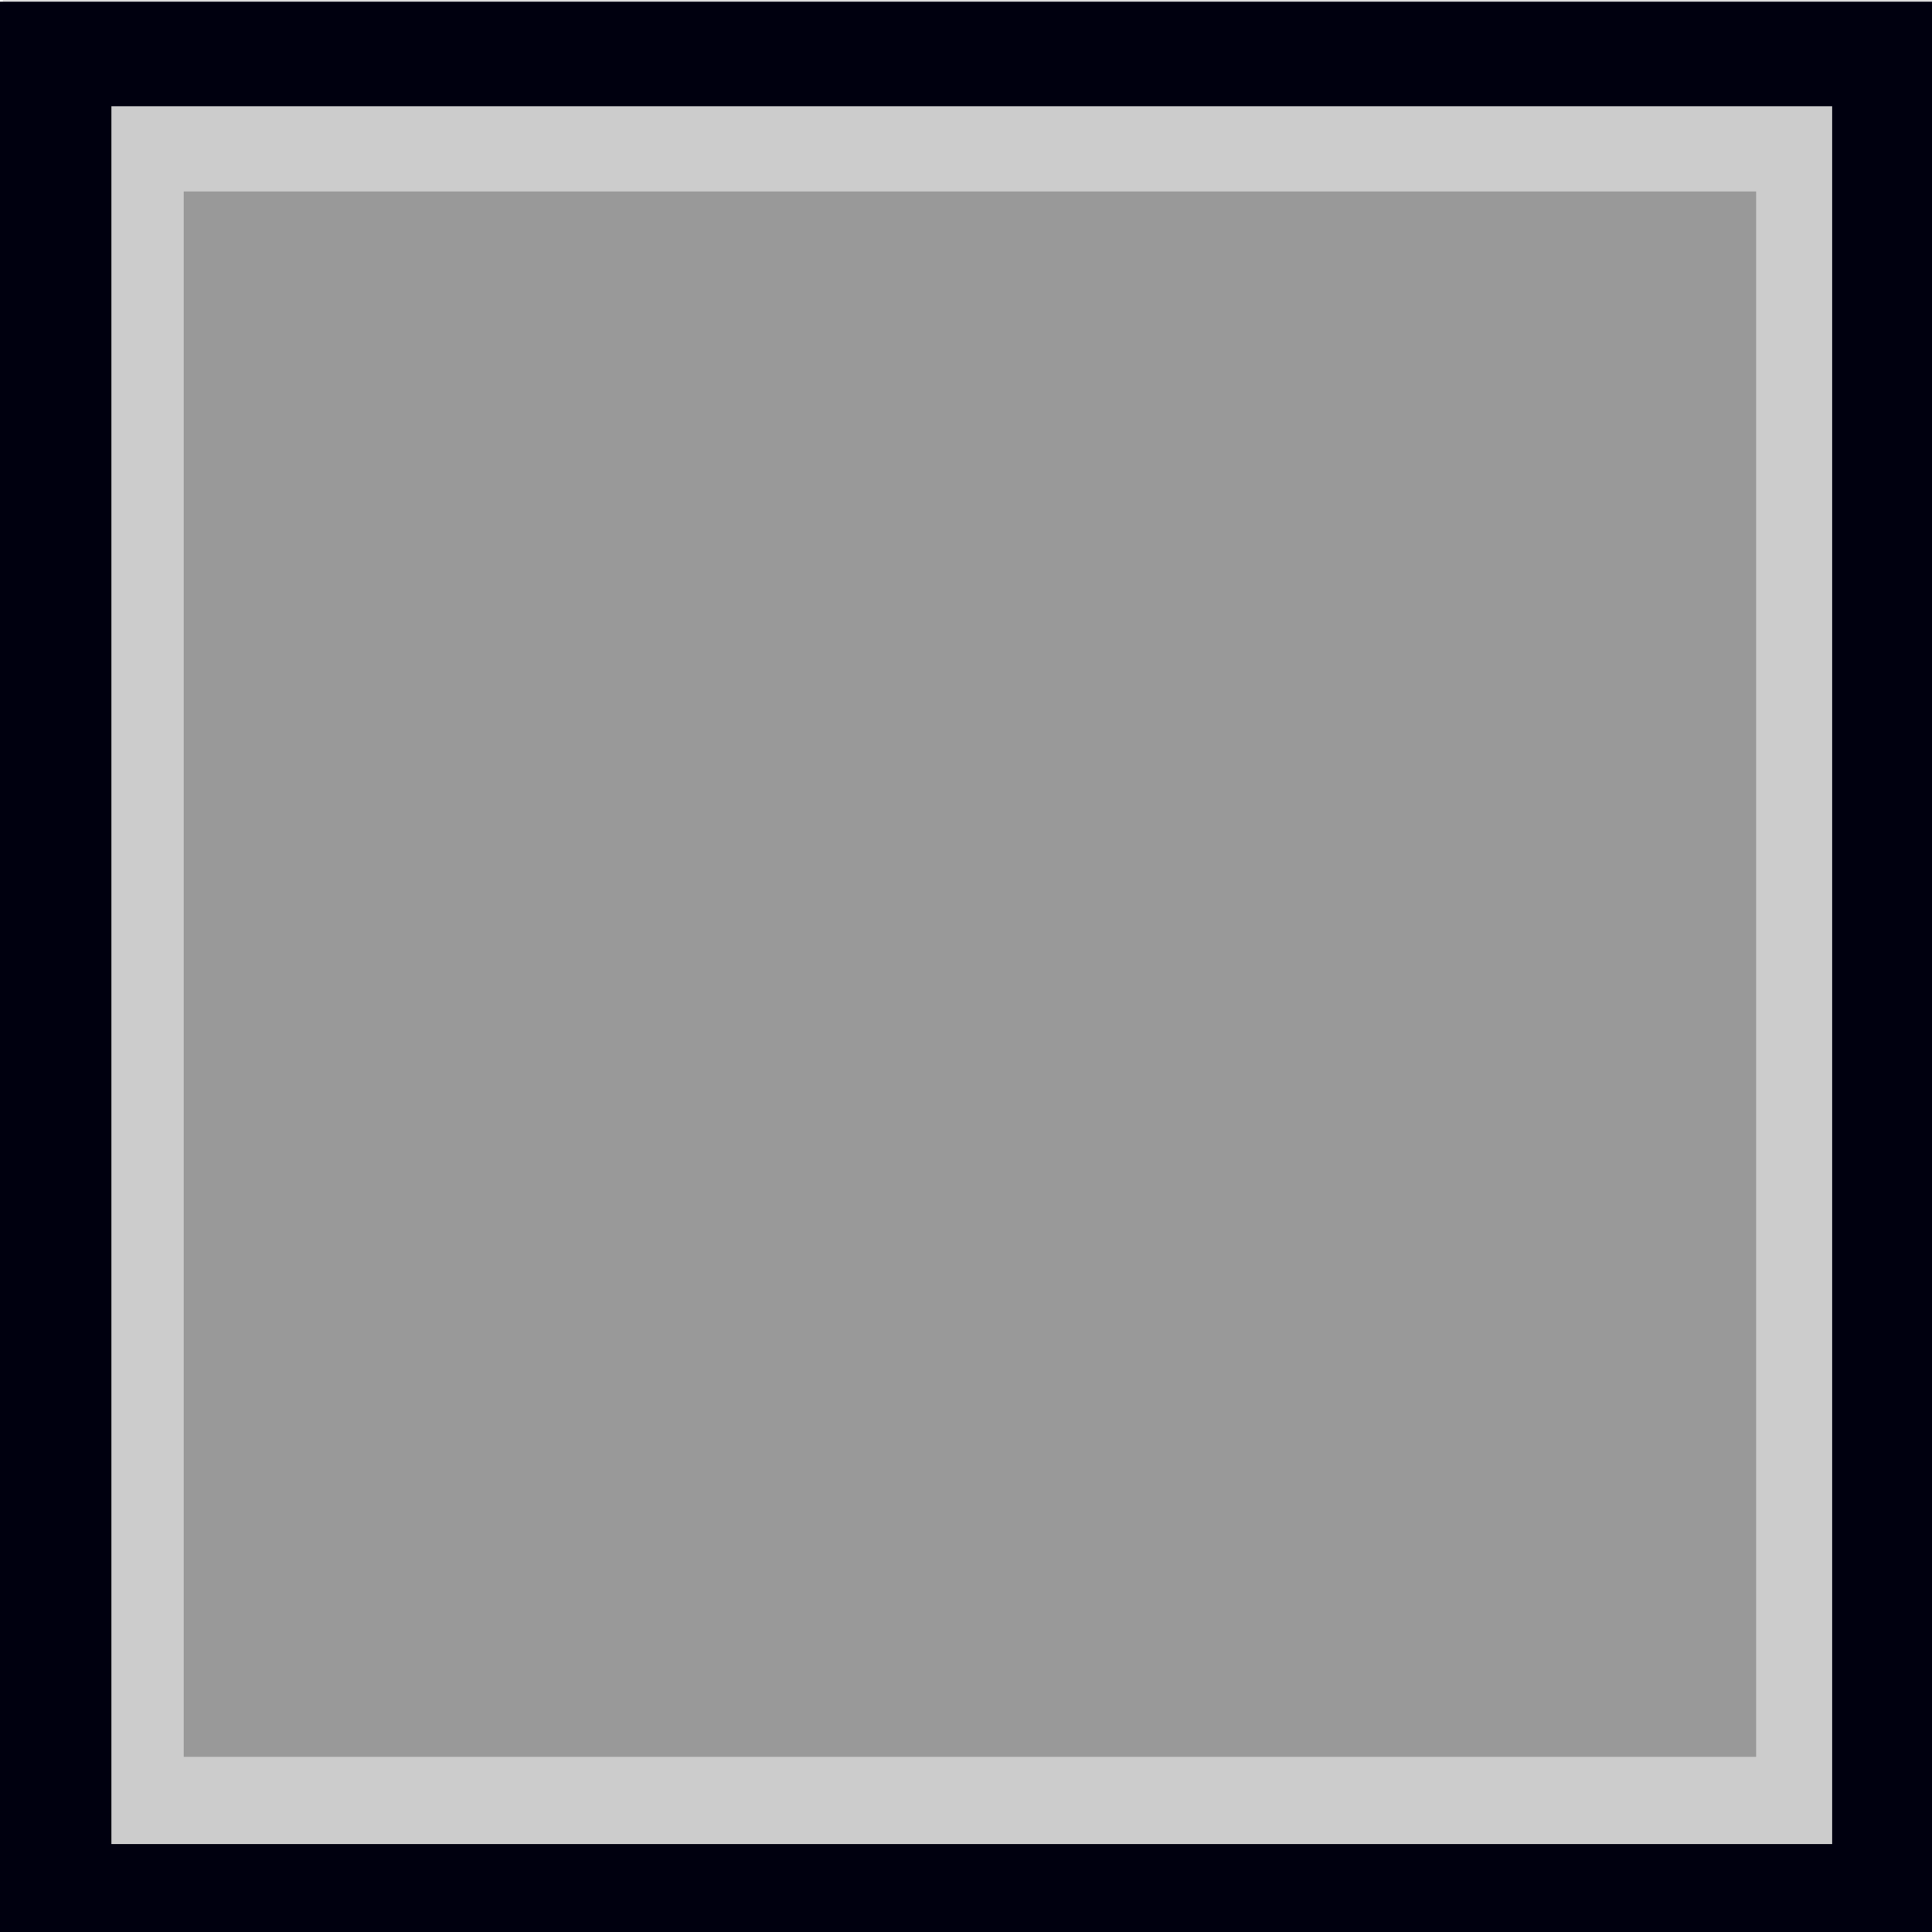
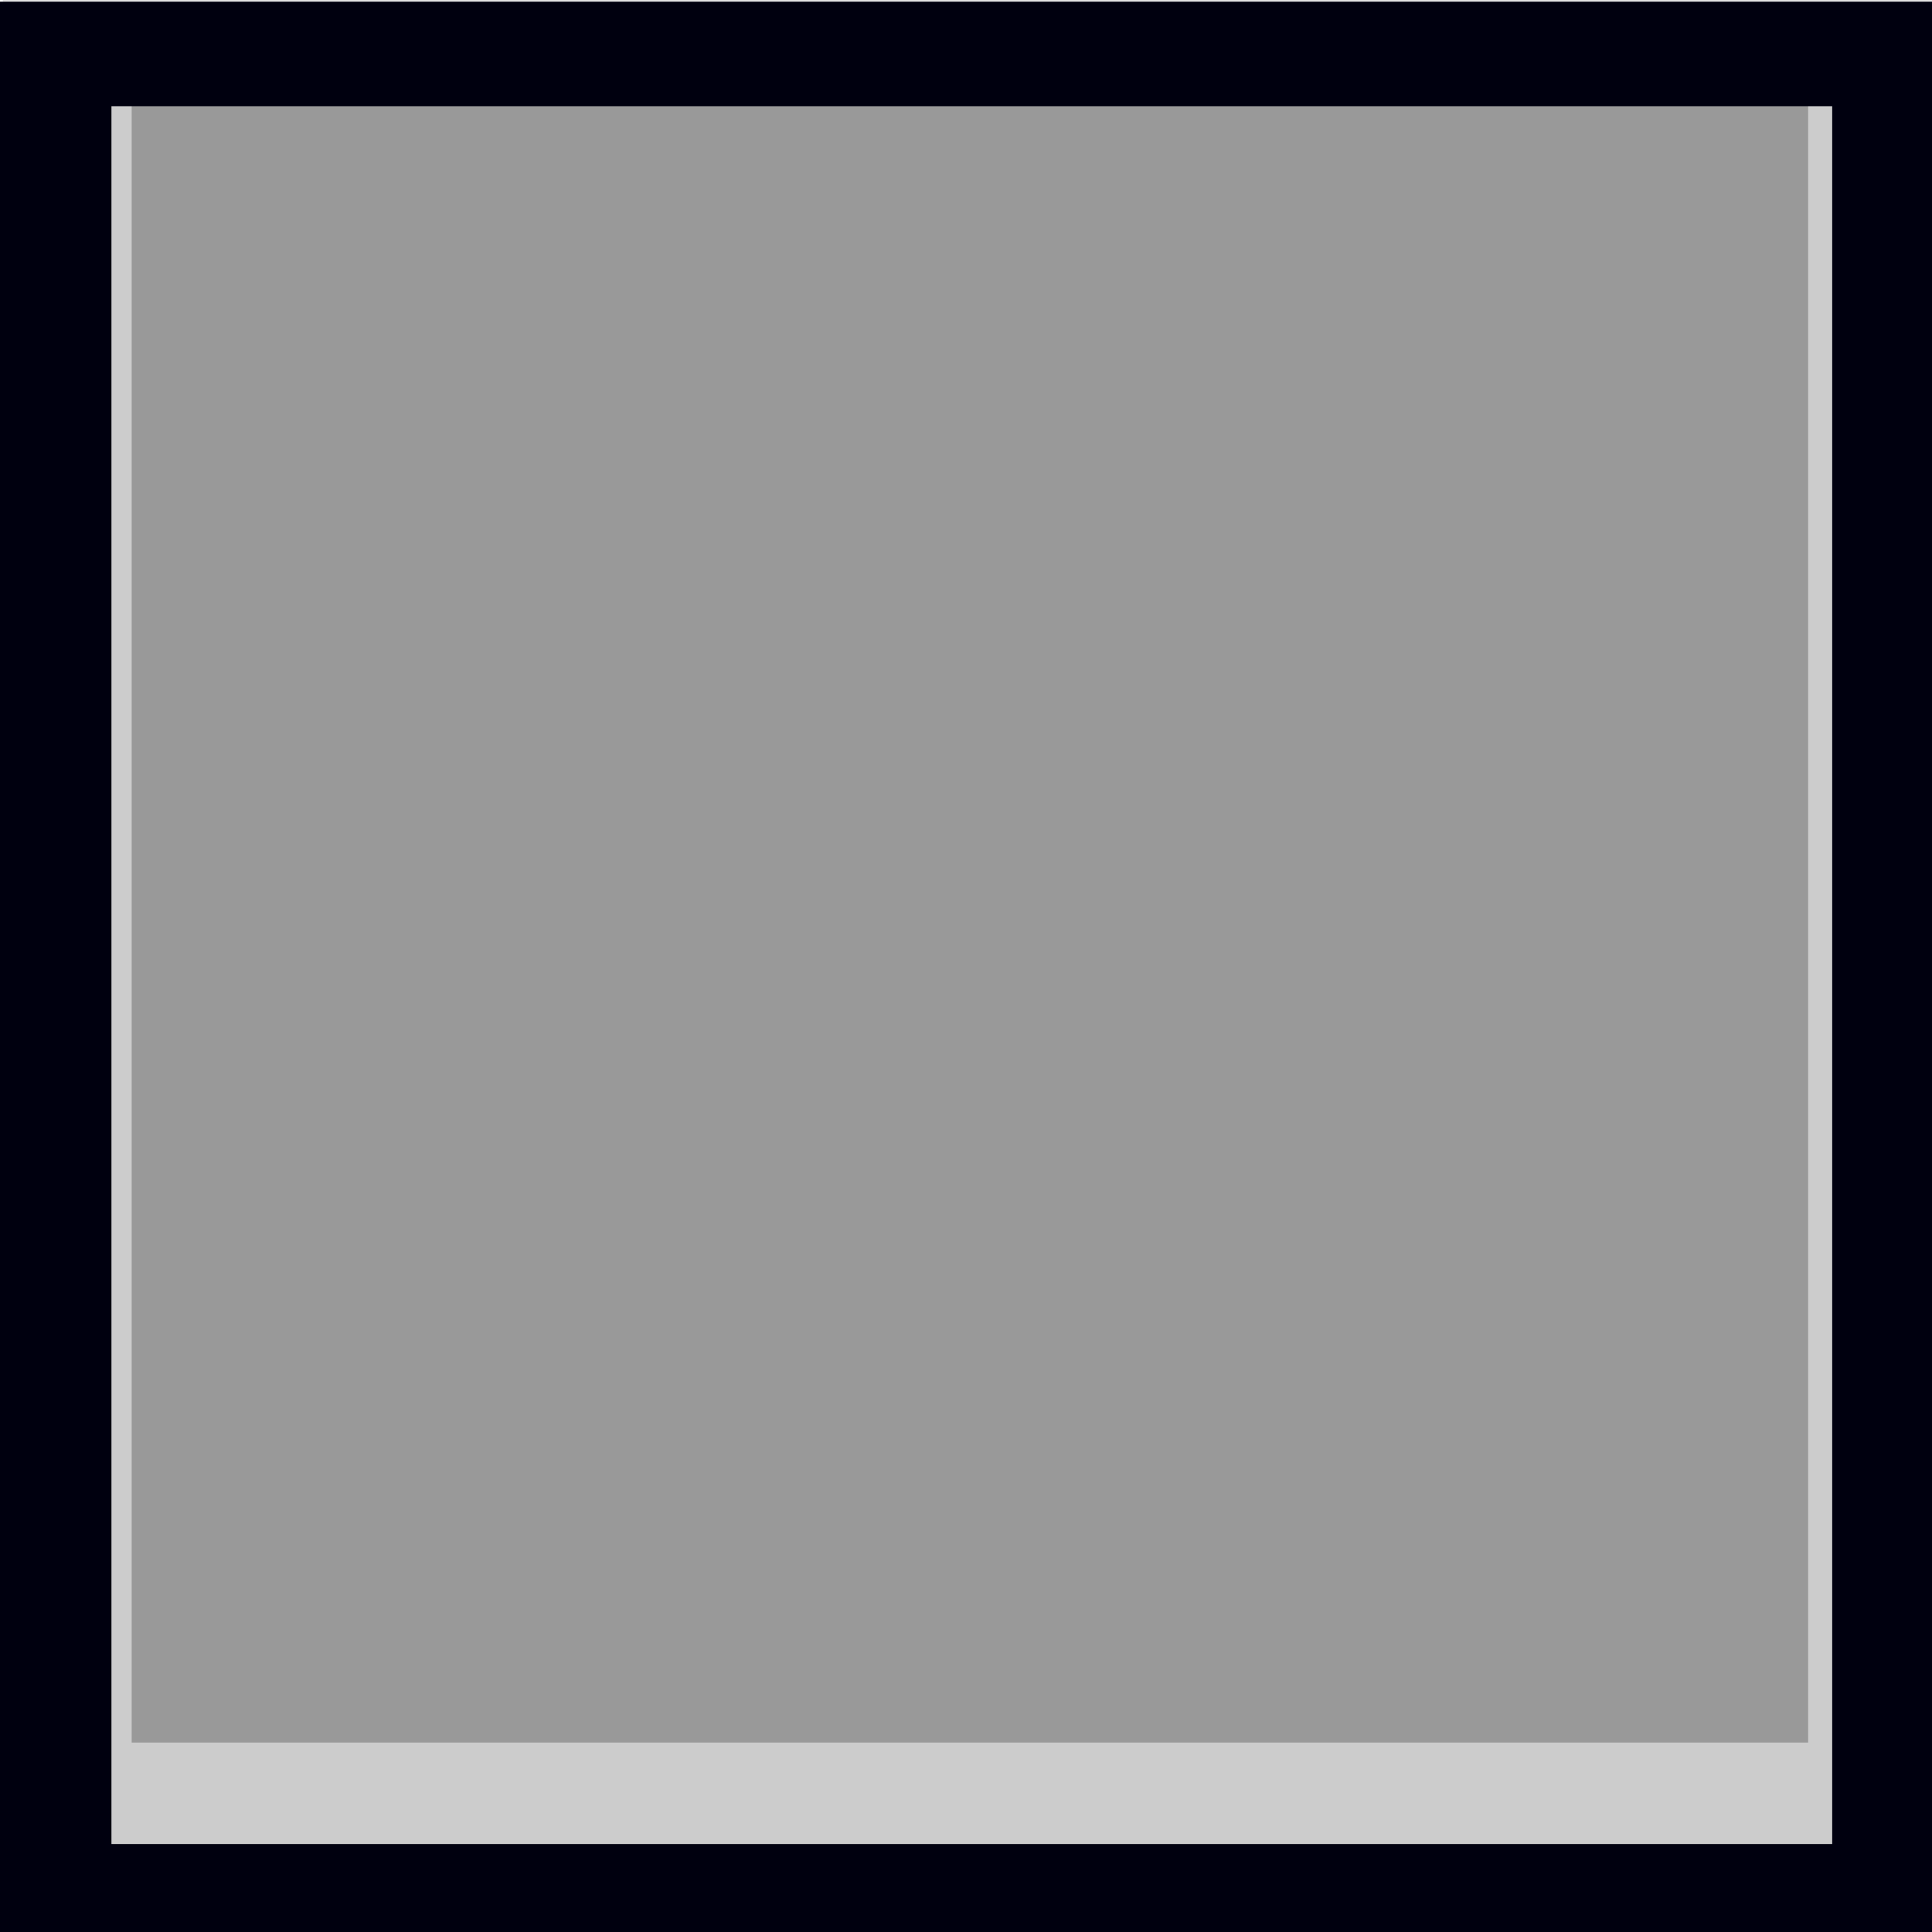
- <svg xmlns="http://www.w3.org/2000/svg" id="svg707" version="1.1" viewBox="0 0 210 210" height="210mm" width="210mm">
+ <svg xmlns="http://www.w3.org/2000/svg" width="210mm" height="210mm" viewBox="0 0 210 210" version="1.1" id="svg707">
  <defs id="defs701" />
  <style id="style4623">
     .hair_color {
         fill: blue !important;
     }
     .hair_color_outline {
         stroke: black !important;
     }
  .skin_color { fill: #b3b3b3 !important; }
  .skin_color_outline { stroke: black !important; }
  </style>
-   <g style="display:inline;opacity:1" id="guide">
-     <rect style="display:inline;opacity:1;vector-effect:none;fill:#000000;fill-opacity:0.116;stroke-width:0.15;stop-color:#000000" id="guide_shirt-9" width="210.211" height="210.578" x="0.311" y="-0.115" />
+   <g id="guide" style="display:inline;opacity:1">
+     <rect y="-0.115" x="0.311" height="210.578" width="210.211" id="guide_shirt-9" style="display:inline;opacity:1;vector-effect:none;fill:#000000;fill-opacity:0.116;stroke-width:0.15;stop-color:#000000" />
  </g>
-   <g id="contents" style="display:inline">
-     <rect y="2.687" x="3.663" height="202.741" width="201.507" id="rect282" style="vector-effect:none;fill:#cccccc;stroke-width:0.265;stop-color:#000000" />
-     <rect y="20.808" x="19.969" height="170.152" width="170.913" id="guide_skull" style="vector-effect:none;fill:#999999;stroke-width:0.214;stop-color:#000000" />
-     <path id="rect275" transform="scale(0.2645833)" d="M -2.209,0.684 V 800.508 H 800.693 V 0.684 Z M 45.783,43.629 H 752.701 V 757.561 H 45.783 Z" style="vector-effect:none;fill:#00000f;stroke-width:1;stop-color:#000000" />
+   <g style="display:inline" id="contents">
+     <rect style="vector-effect:none;fill:#cccccc;stroke-width:0.265;stop-color:#000000" id="rect282" width="201.507" height="202.741" x="3.663" y="2.687" />
+     <rect style="vector-effect:none;fill:#999999;stroke-width:0.228;stop-color:#000000" id="guide_skull" width="182.224" height="181.414" x="14.313" y="7.994" />
+     <path style="vector-effect:none;fill:#00000f;stroke-width:1;stop-color:#000000" d="M -2.209,0.684 V 800.508 H 800.693 V 0.684 Z M 45.783,43.629 H 752.701 V 757.561 H 45.783 Z" transform="scale(0.2645833)" id="rect275" />
  </g>
</svg>
